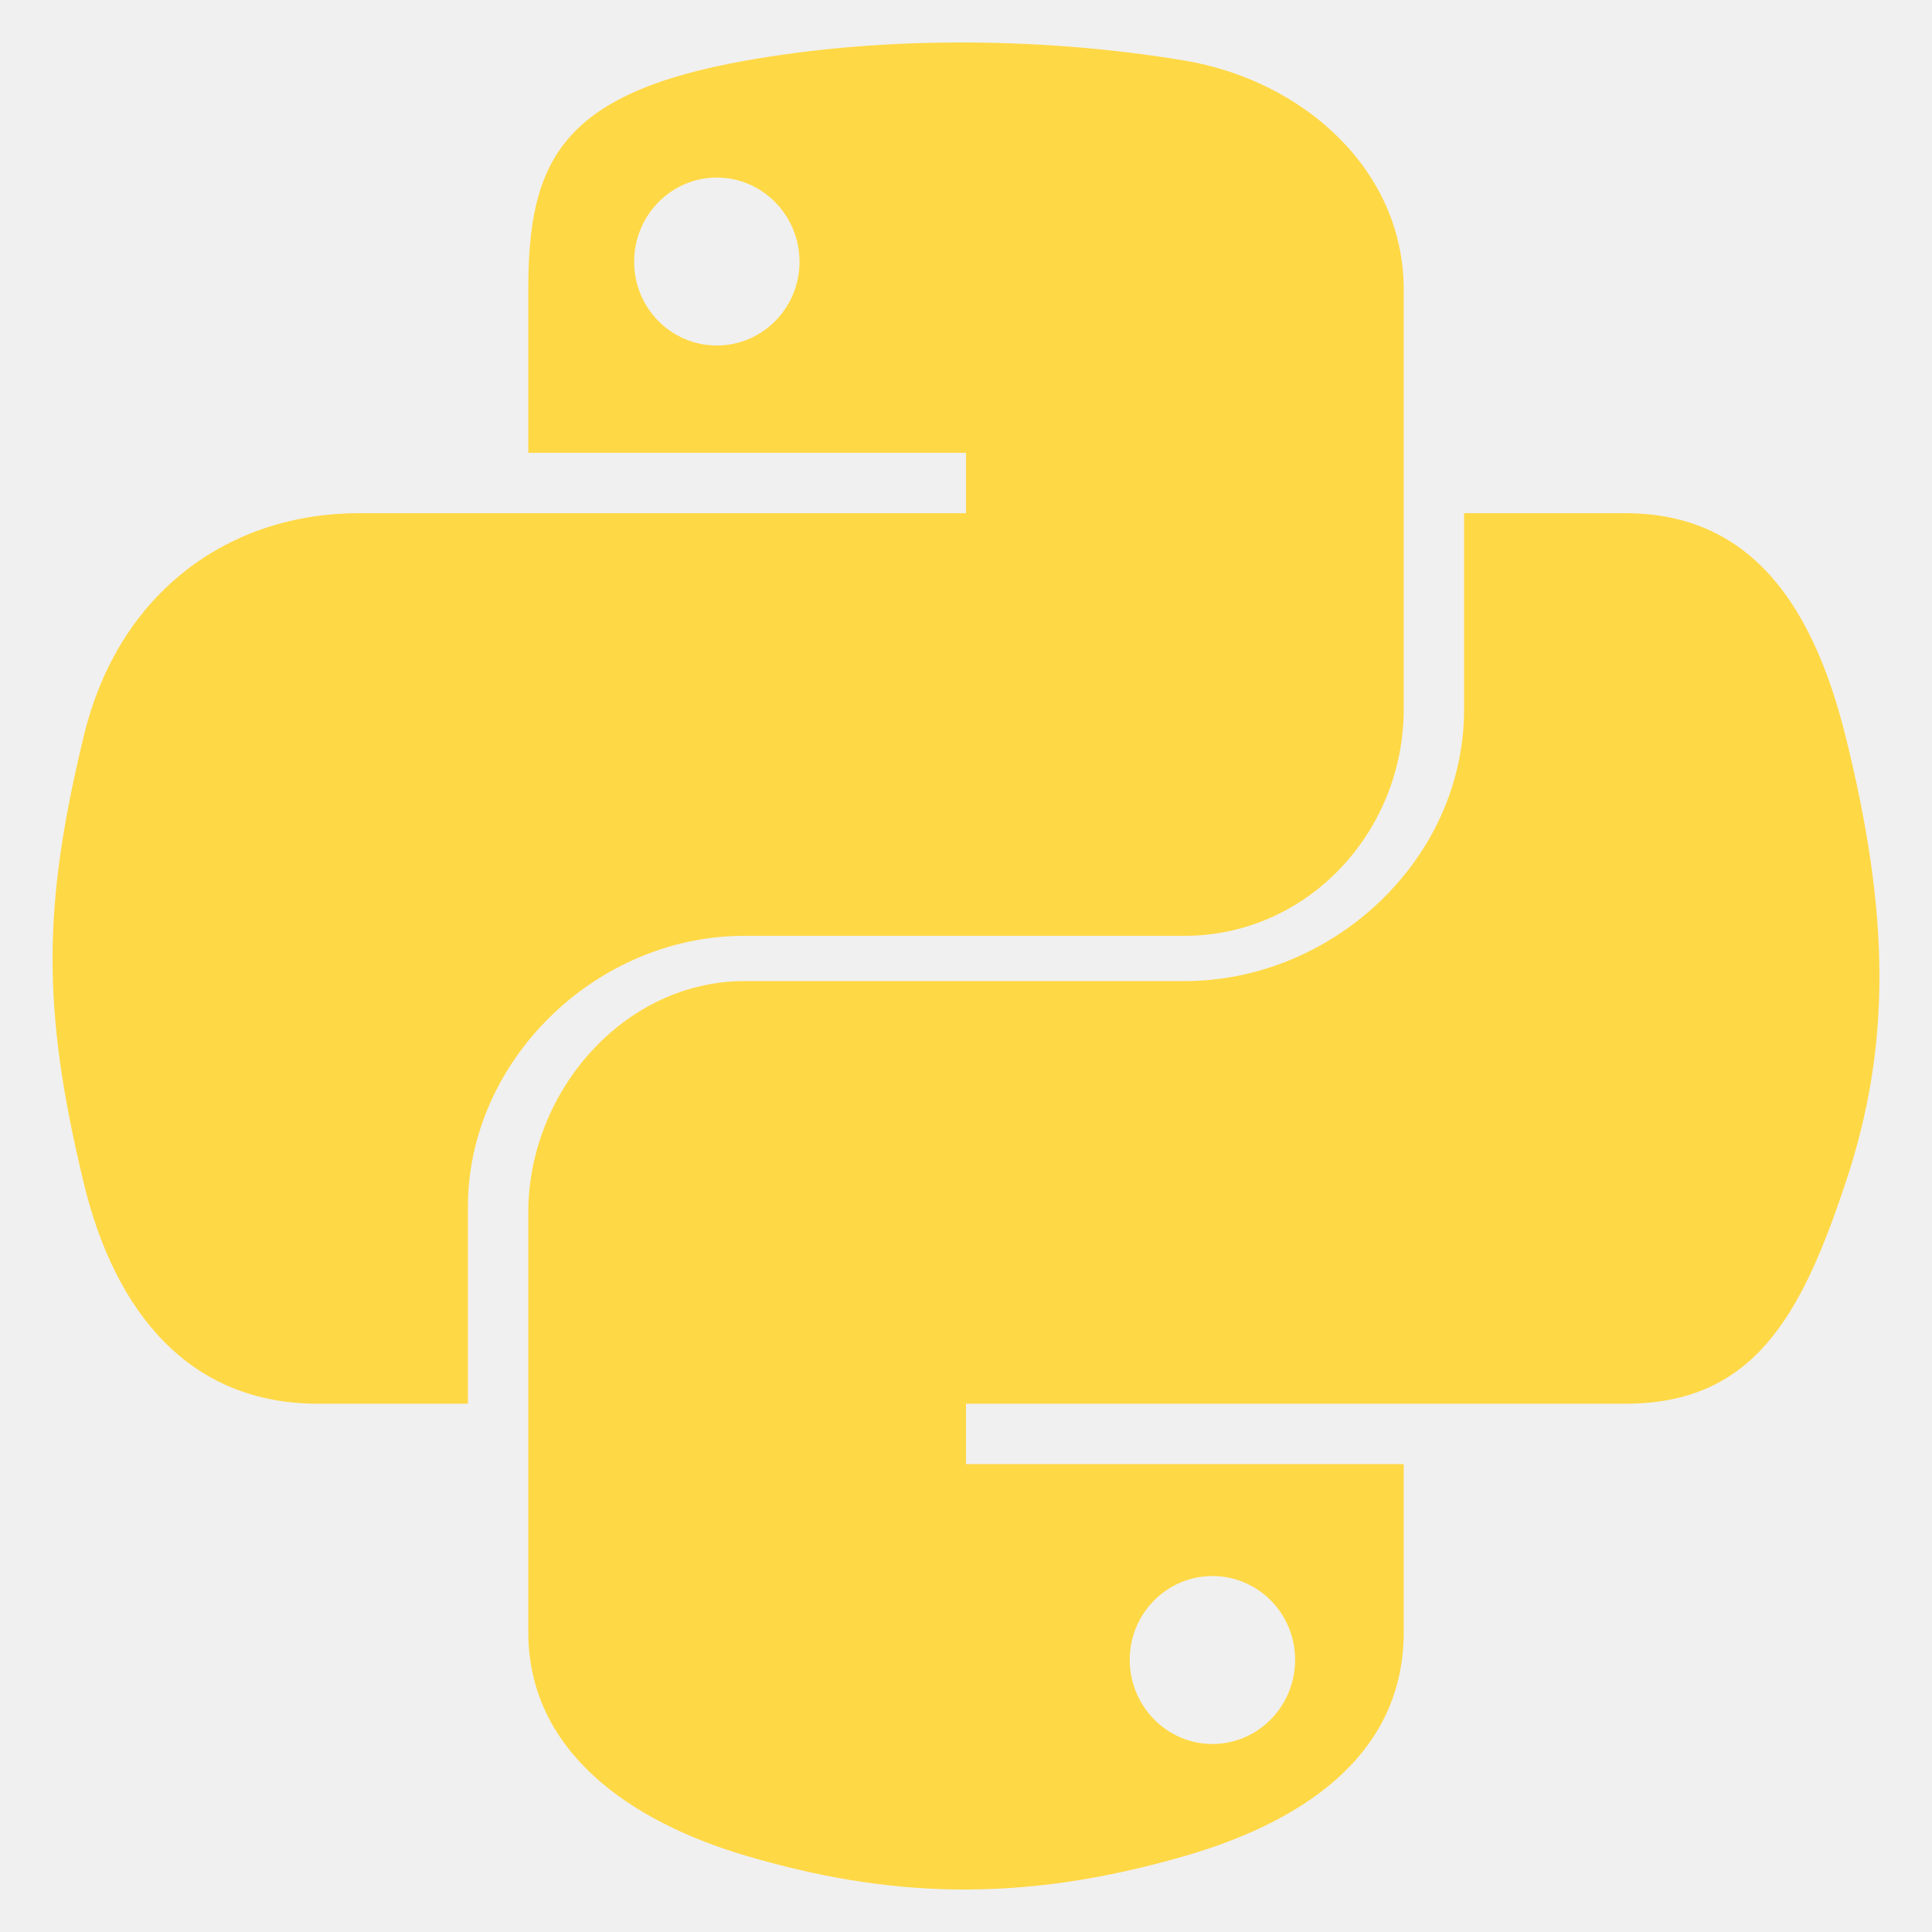
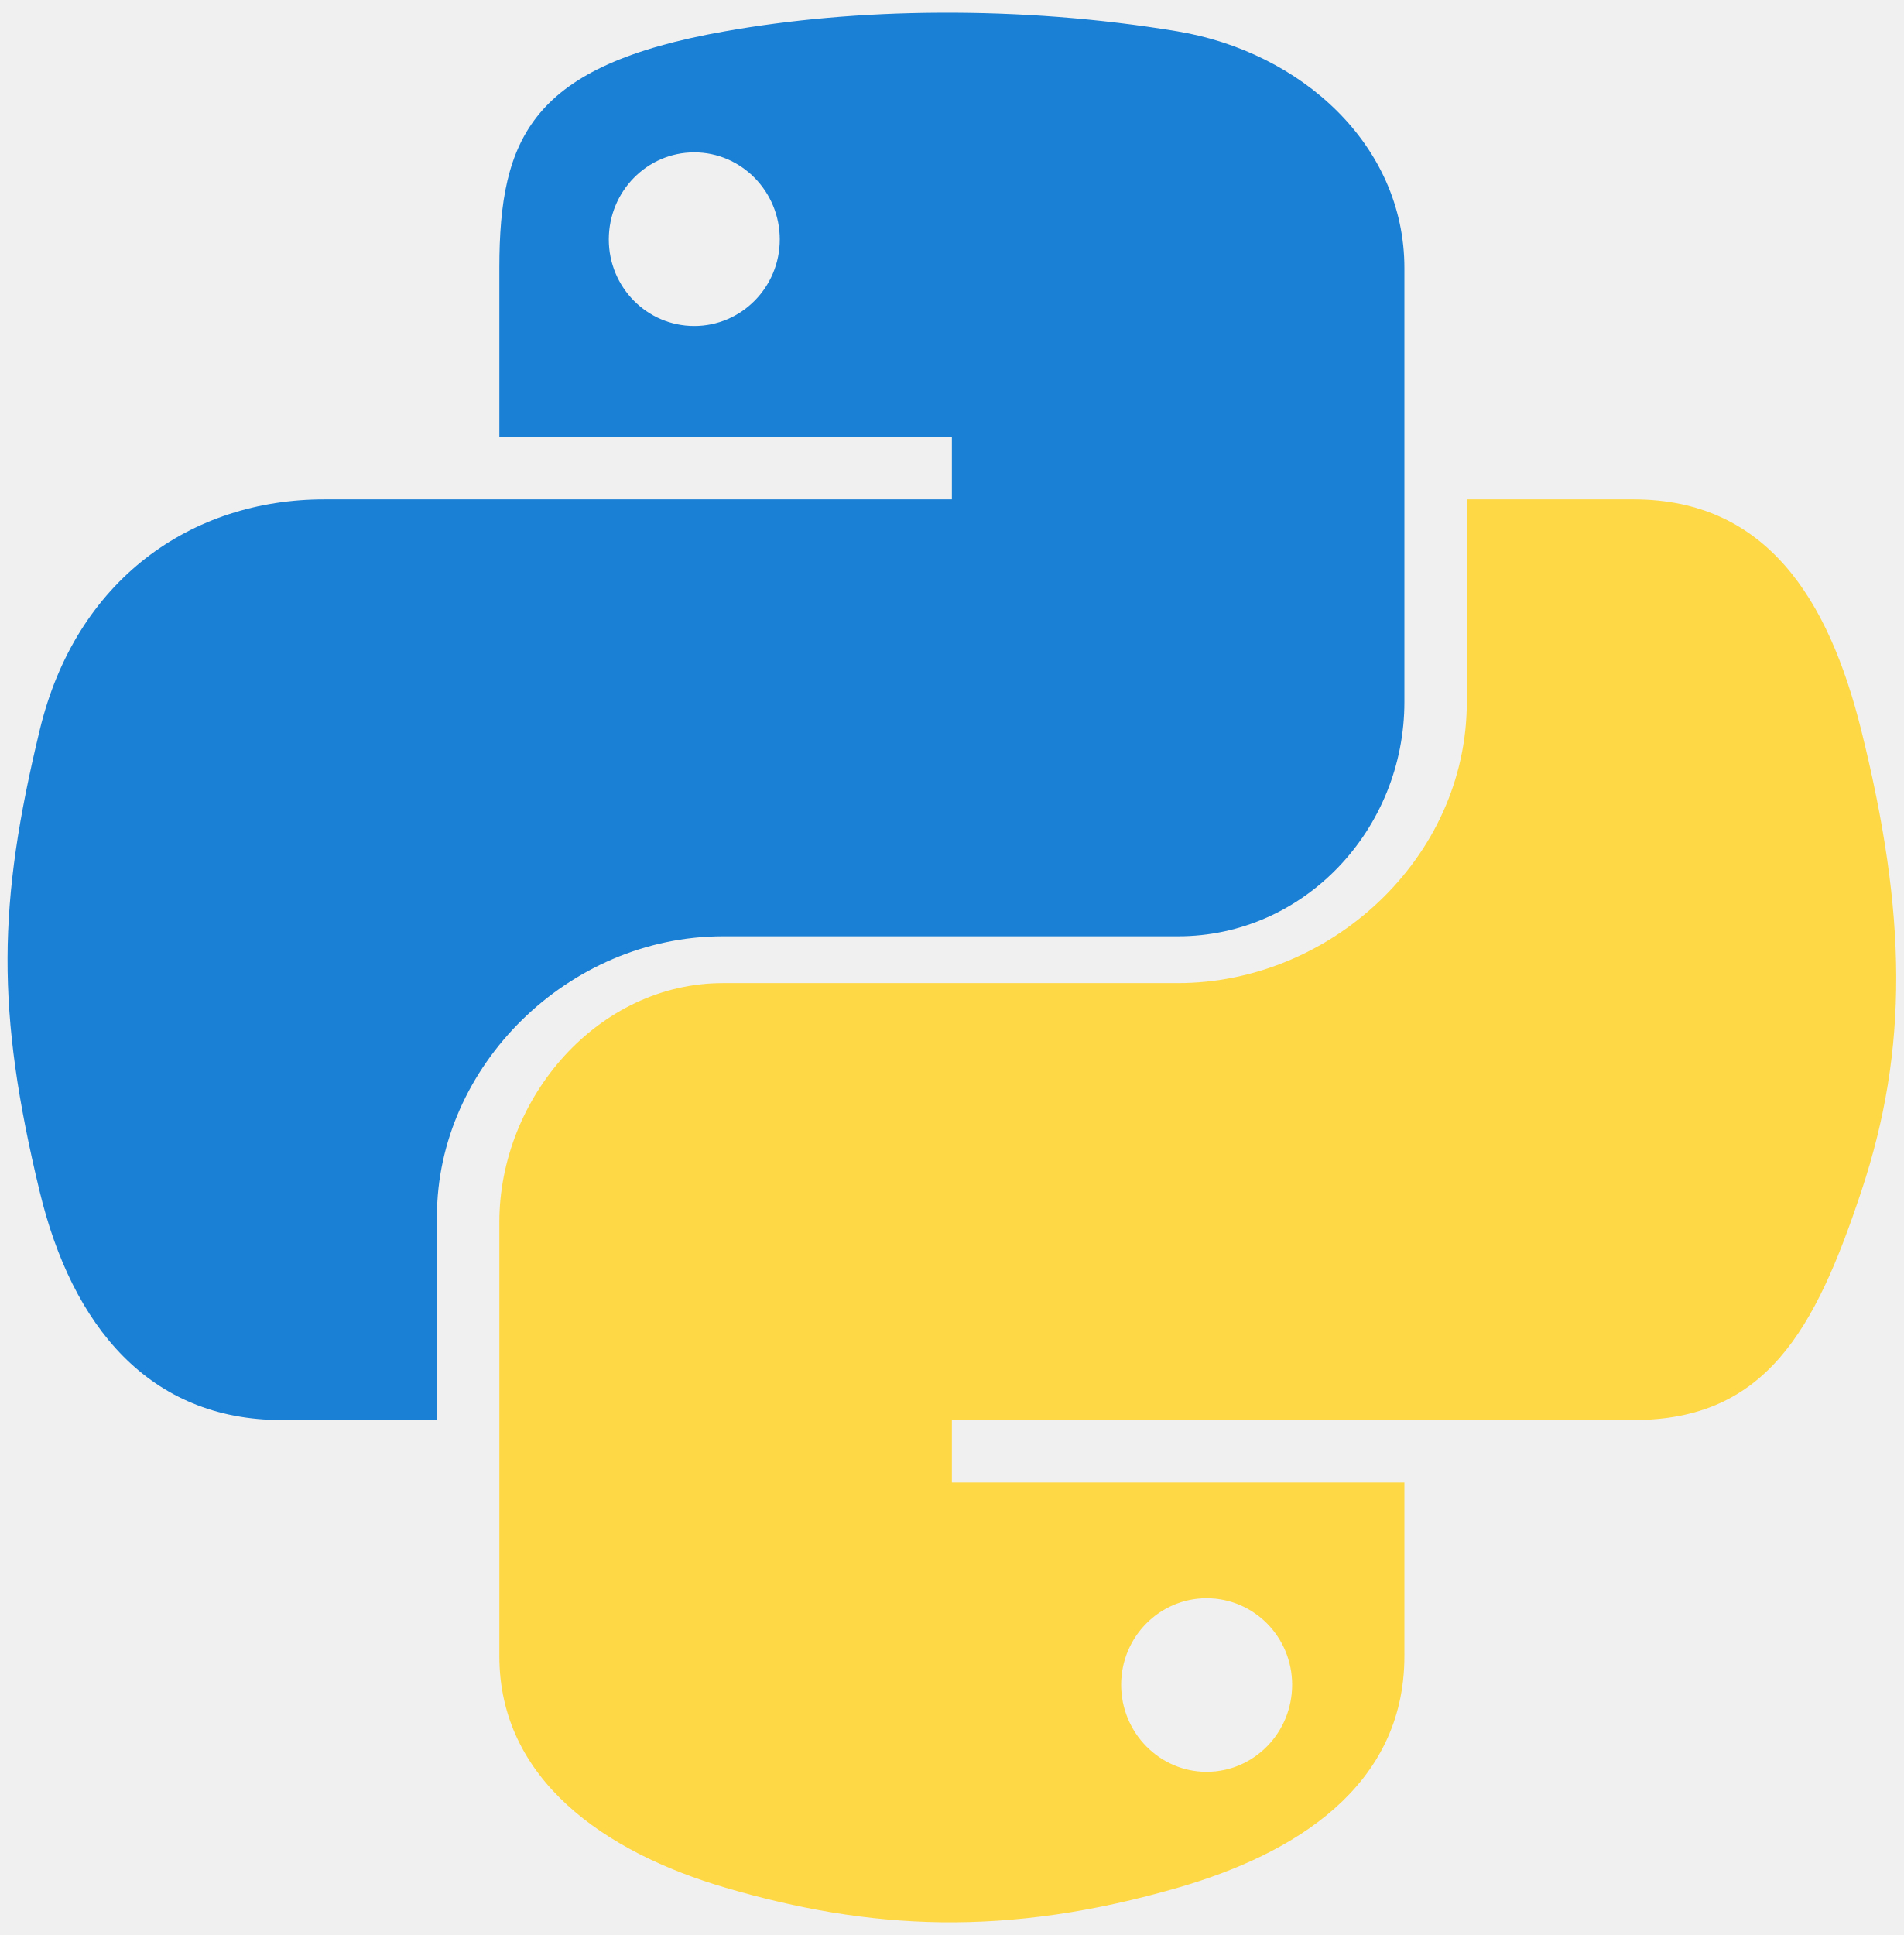
- <svg xmlns="http://www.w3.org/2000/svg" viewBox="0 0 128 128">
-   <path fill="#FFD845" d="M49.33 62h29.159C86.606 62 93 55.132 93 46.981V19.183c0-7.912-6.632-13.856-14.555-15.176-5.014-.835-10.195-1.215-15.187-1.191-4.99.023-9.612.448-13.805 1.191C37.098 6.188 35 10.758 35 19.183V30h29v4H23.776c-8.484 0-15.914 5.108-18.237 14.811-2.681 11.12-2.8 17.919 0 29.53C7.614 86.983 12.569 93 21.054 93H31V79.952C31 70.315 39.428 62 49.33 62zm-1.838-39.11c-3.026 0-5.478-2.479-5.478-5.545 0-3.079 2.451-5.581 5.478-5.581 3.015 0 5.479 2.502 5.479 5.581-.001 3.066-2.465 5.545-5.479 5.545zm74.789 25.921C120.183 40.363 116.178 34 107.682 34H97v12.981C97 57.031 88.206 65 78.489 65H49.33C41.342 65 35 72.326 35 80.326v27.8c0 7.91 6.745 12.564 14.462 14.834 9.242 2.717 17.994 3.208 29.051 0C85.862 120.831 93 116.549 93 108.126V97H64v-4h43.682c8.484 0 11.647-5.776 14.599-14.66 3.047-9.145 2.916-17.799 0-29.529zm-41.955 55.606c3.027 0 5.479 2.479 5.479 5.547 0 3.076-2.451 5.579-5.479 5.579-3.015 0-5.478-2.502-5.478-5.579 0-3.068 2.463-5.547 5.478-5.547z" />
+ <svg xmlns="http://www.w3.org/2000/svg" width="122" height="124" viewBox="0 0 122 124" fill="none">
+   <g clip-path="url(#clip0_125_6)">
+     <path d="M46.33 60H75.489C83.606 60 90 53.132 90 44.981V17.183C90 9.271 83.368 3.327 75.445 2.007C70.431 1.172 65.25 0.792 60.258 0.816C55.268 0.839 50.646 1.264 46.453 2.007C34.098 4.188 32 8.758 32 17.183V28H61V32H20.776C12.292 32 4.862 37.108 2.539 46.811C-0.142 57.931 -0.261 64.73 2.539 76.341C4.614 84.983 9.569 91 18.054 91H28V77.952C28 68.315 36.428 60 46.33 60ZM44.492 20.89C41.466 20.89 39.014 18.411 39.014 15.345C39.014 12.266 41.465 9.764 44.492 9.764C47.507 9.764 49.971 12.266 49.971 15.345C49.97 18.411 47.506 20.89 44.492 20.89Z" fill="#1A80D6" />
+     <path d="M119.281 46.811C117.183 38.363 113.178 32 104.682 32H94V44.981C94 55.031 85.206 63 75.489 63H46.33C38.342 63 32 70.326 32 78.326V106.126C32 114.036 38.745 118.69 46.462 120.96C55.704 123.677 64.456 124.168 75.513 120.96C82.862 118.831 90 114.549 90 106.126V95H61V91H104.682C113.166 91 116.329 85.224 119.281 76.34C122.328 67.195 122.197 58.541 119.281 46.811ZM77.326 102.417C80.353 102.417 82.805 104.896 82.805 107.964C82.805 111.04 80.354 113.543 77.326 113.543C74.311 113.543 71.848 111.041 71.848 107.964C71.848 104.896 74.311 102.417 77.326 102.417Z" fill="#FFD845" />
+   </g>
+   <defs>
+     <clipPath id="clip0_125_6">
+       <rect width="122" height="124" fill="white" />
+     </clipPath>
+   </defs>
</svg>
